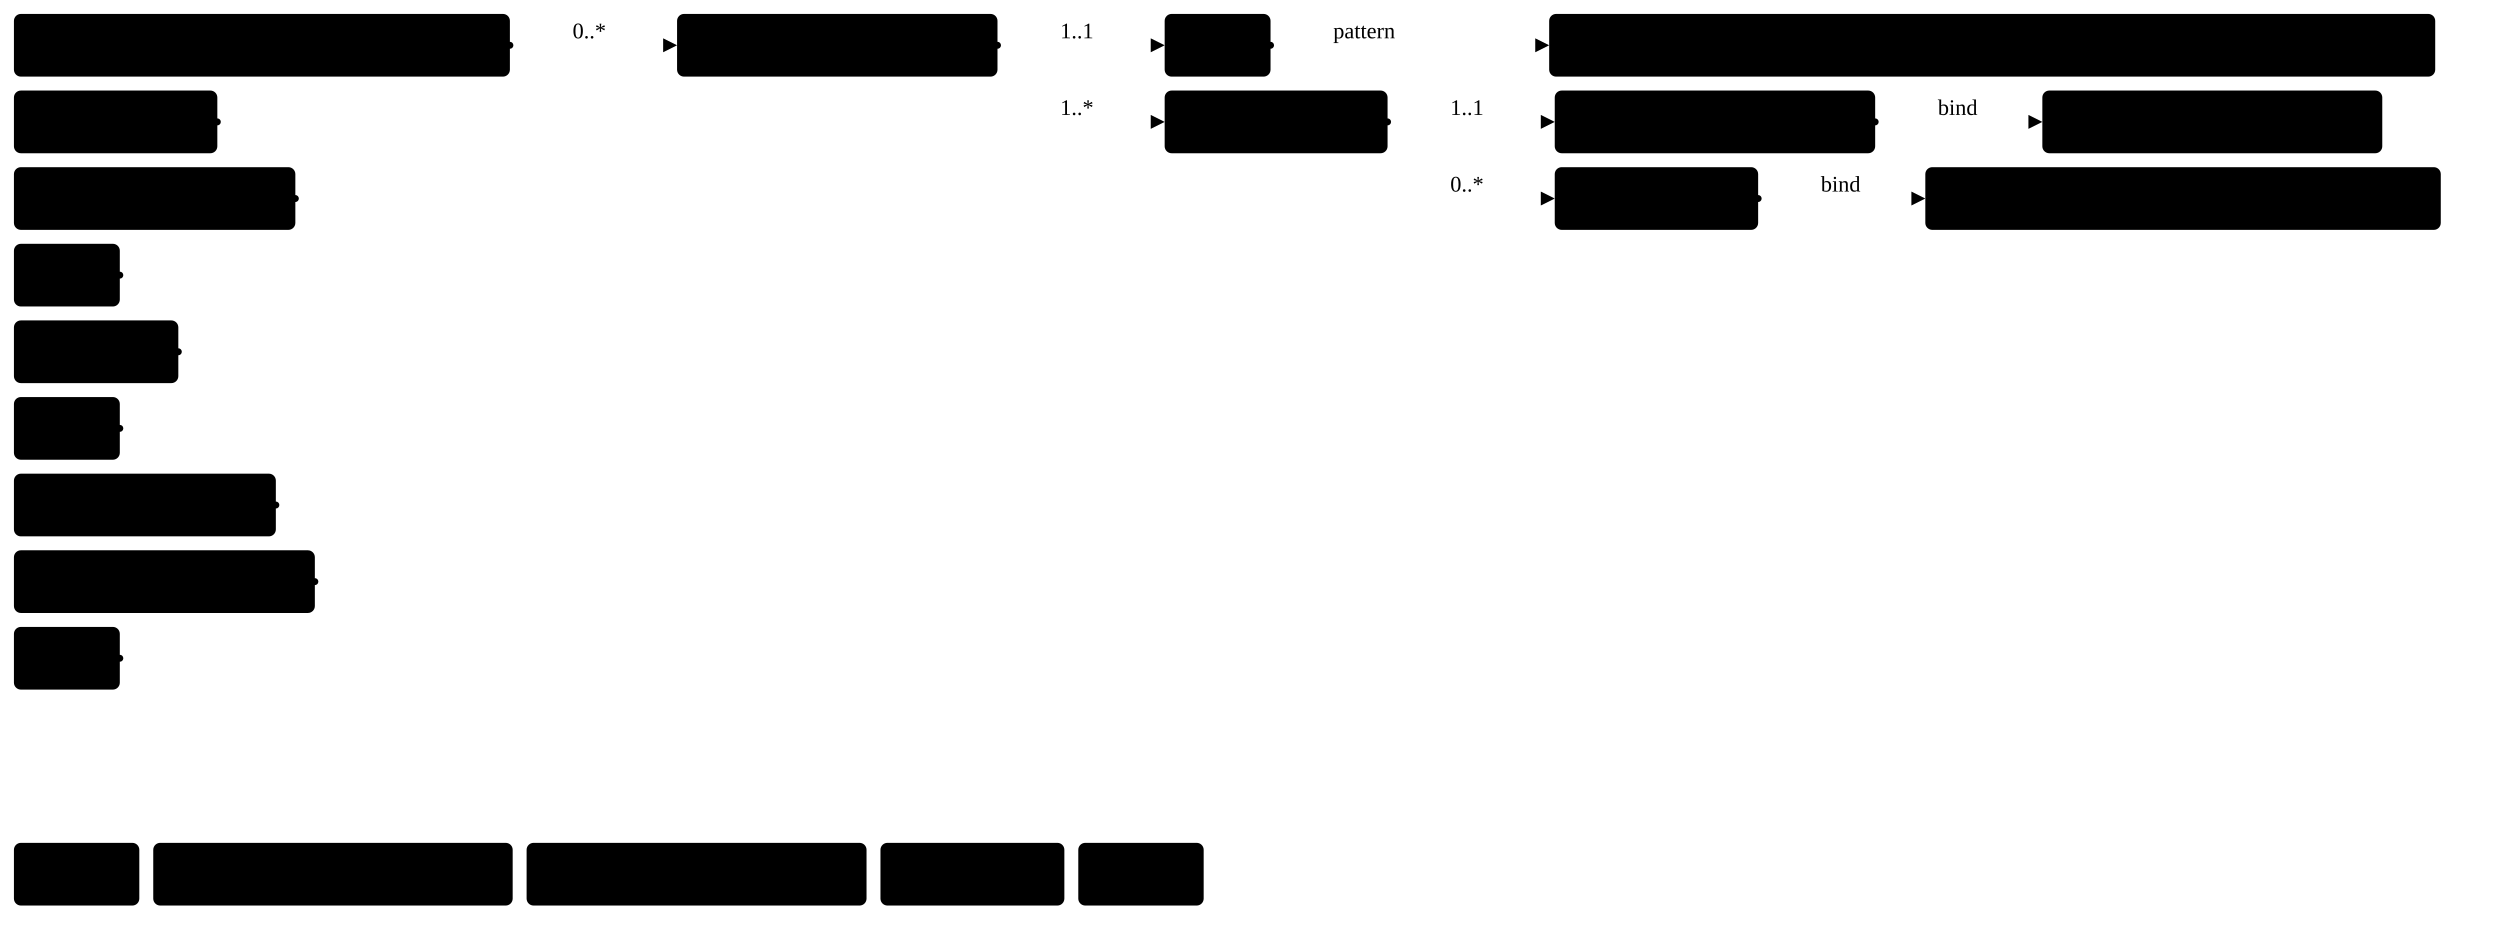
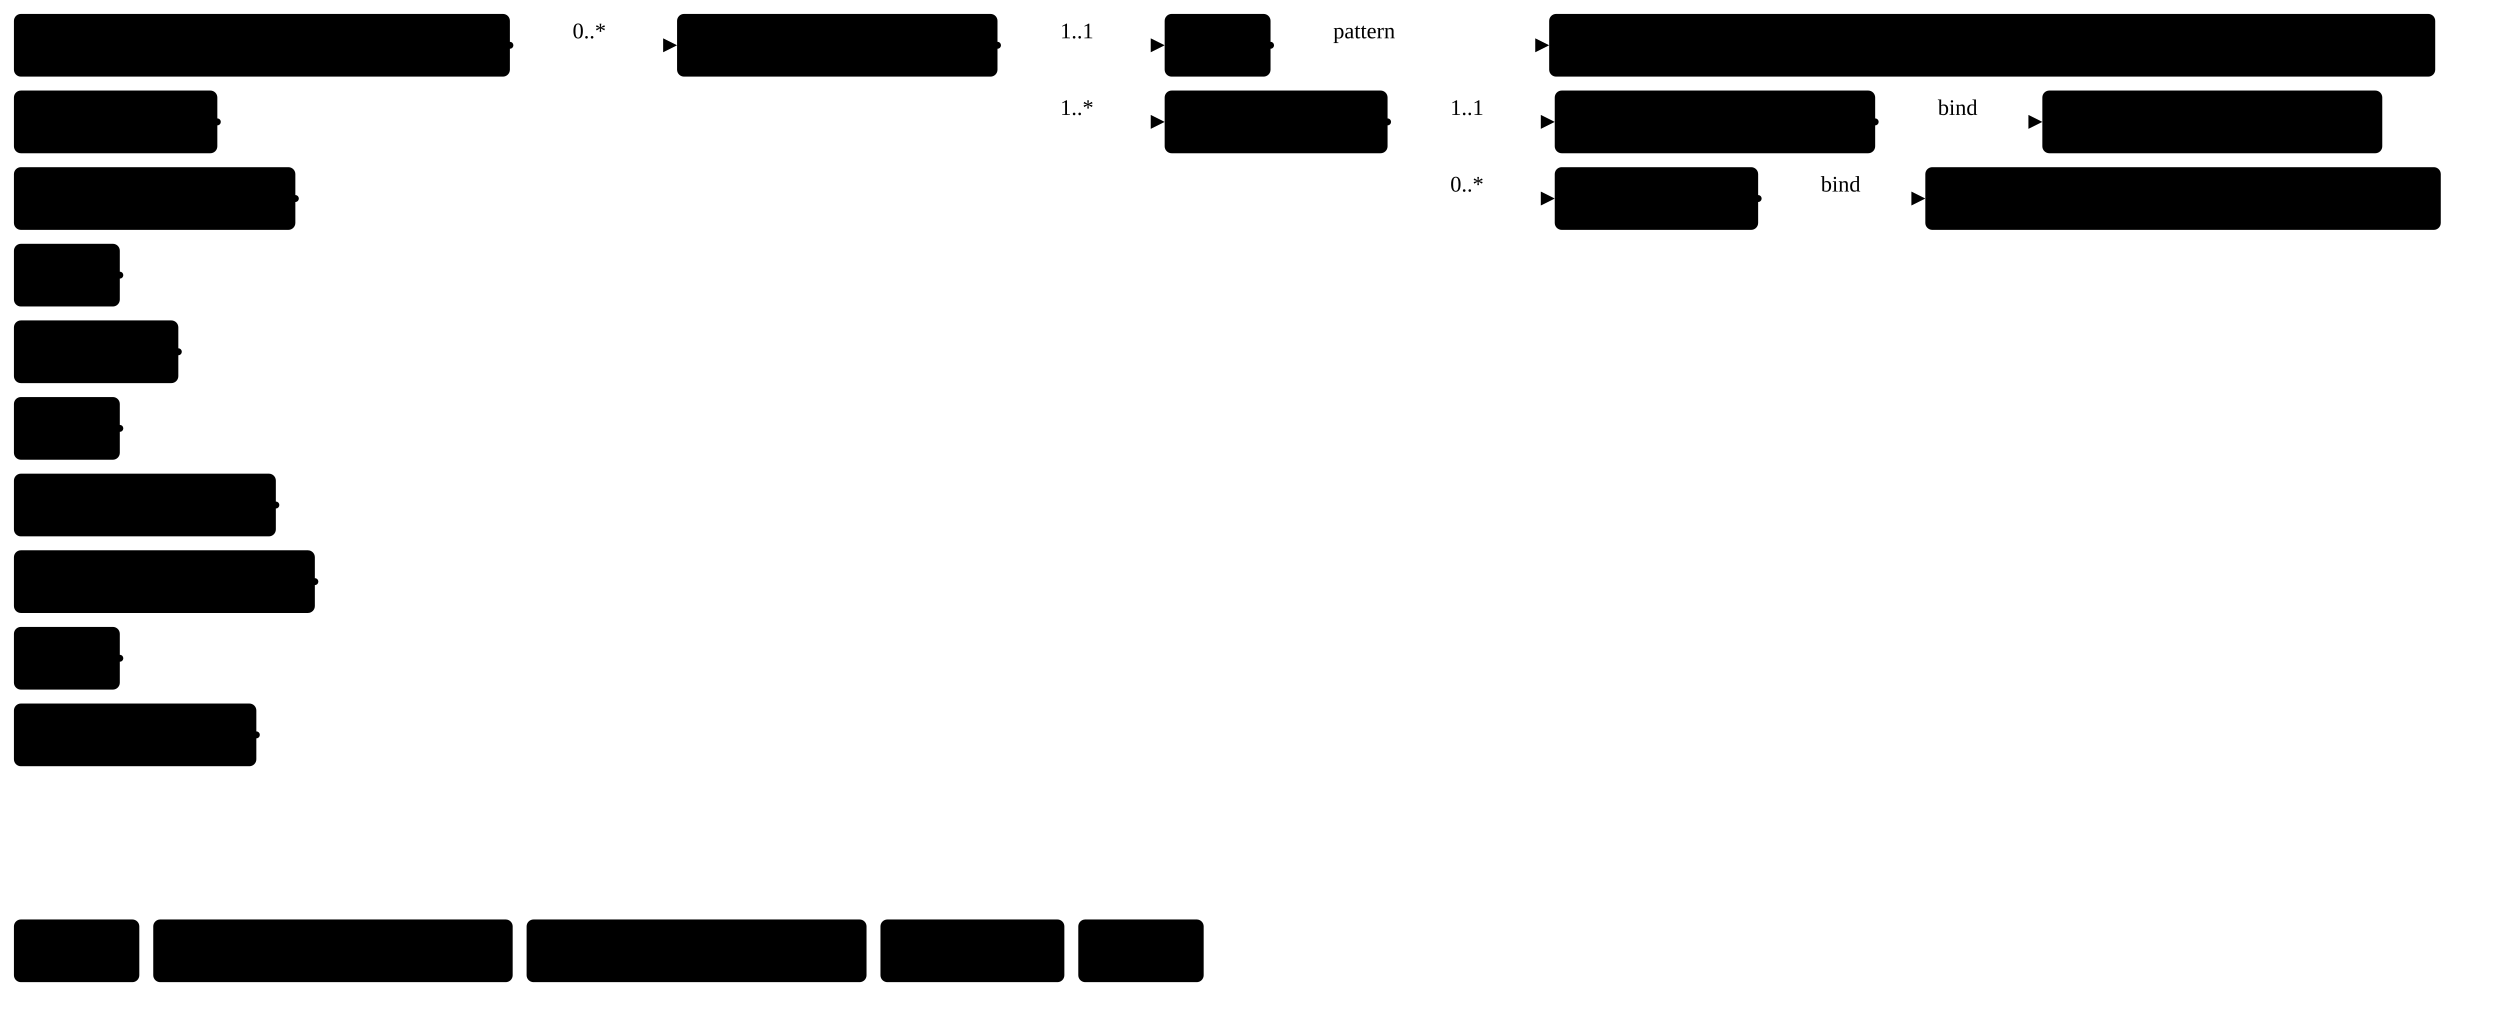
- <svg xmlns="http://www.w3.org/2000/svg" version="1.1" width="1345.88" height="502.5">
+ <svg xmlns="http://www.w3.org/2000/svg" version="1.1" width="1345.88" height="543.75">
  <defs>
    <marker id="arrowStart" markerWidth="3.75" markerHeight="3.75" markerUnits="px" refX="1.88" refY="1.88">
      <circle class="connector" cx="1.88" cy="1.88" r="1.88" />
    </marker>
    <marker id="arrowEnd" markerWidth="7.5" markerHeight="7.5" markerUnits="px" refX="7.5" refY="3.75">
      <polygon class="connector" points="0 0 7.5 3.75 0 7.5" />
    </marker>
  </defs>
  <g>
    <g transform="translate(7.5 7.5)">
      <a href="StructureDefinition-AbnormalityArchitecturalDistortion.html" target="_top">
        <rect class="profile" x="0" y="0" width="267" height="33.75" rx="3.75" ry="3.75" />
      </a>
      <a href="StructureDefinition-AbnormalityArchitecturalDistortion.html" target="_top">
        <text x="133.5" y="22.5" text-anchor="middle" class="profile">Architectural Distortion</text>
      </a>
    </g>
    <g transform="translate(7.5 48.75)">
      <a href="StructureDefinition-AbnormalityAsymmetry.html" target="_top">
        <rect class="profile" x="0" y="0" width="109.5" height="33.75" rx="3.75" ry="3.75" />
      </a>
      <a href="StructureDefinition-AbnormalityAsymmetry.html" target="_top">
        <text x="54.75" y="22.5" text-anchor="middle" class="profile">Asymmetry</text>
      </a>
    </g>
    <g transform="translate(7.5 90)">
      <a href="StructureDefinition-AbnormalityCalcification.html" target="_top">
        <rect class="profile" x="0" y="0" width="151.5" height="33.75" rx="3.75" ry="3.75" />
      </a>
      <a href="StructureDefinition-AbnormalityCalcification.html" target="_top">
        <text x="75.75" y="22.5" text-anchor="middle" class="profile">Calcification</text>
      </a>
    </g>
    <g transform="translate(7.5 131.25)">
      <a href="StructureDefinition-AbnormalityCyst.html" target="_top">
        <rect class="profile" x="0" y="0" width="57" height="33.75" rx="3.75" ry="3.75" />
      </a>
      <a href="StructureDefinition-AbnormalityCyst.html" target="_top">
        <text x="28.5" y="22.5" text-anchor="middle" class="profile">Cyst</text>
      </a>
    </g>
    <g transform="translate(7.5 172.5)">
      <a href="StructureDefinition-AbnormalityDensity.html" target="_top">
        <rect class="profile" x="0" y="0" width="88.5" height="33.75" rx="3.75" ry="3.75" />
      </a>
      <a href="StructureDefinition-AbnormalityDensity.html" target="_top">
        <text x="44.25" y="22.5" text-anchor="middle" class="profile">Density</text>
      </a>
    </g>
    <g transform="translate(7.5 213.75)">
      <a href="StructureDefinition-AbnormalityDuct.html" target="_top">
        <rect class="profile" x="0" y="0" width="57" height="33.75" rx="3.75" ry="3.75" />
      </a>
      <a href="StructureDefinition-AbnormalityDuct.html" target="_top">
        <text x="28.5" y="22.5" text-anchor="middle" class="profile">Duct</text>
      </a>
    </g>
    <g transform="translate(7.5 255)">
      <a href="StructureDefinition-AbnormalityFatNecrosis.html" target="_top">
        <rect class="profile" x="0" y="0" width="141" height="33.75" rx="3.75" ry="3.75" />
      </a>
      <a href="StructureDefinition-AbnormalityFatNecrosis.html" target="_top">
        <text x="70.5" y="22.5" text-anchor="middle" class="profile">Fat Necrosis</text>
      </a>
    </g>
    <g transform="translate(7.5 296.25)">
      <a href="StructureDefinition-AbnormalityForeignObject.html" target="_top">
        <rect class="profile" x="0" y="0" width="162" height="33.75" rx="3.75" ry="3.75" />
      </a>
      <a href="StructureDefinition-AbnormalityForeignObject.html" target="_top">
        <text x="81" y="22.5" text-anchor="middle" class="profile">Foreign Object</text>
      </a>
    </g>
    <g transform="translate(7.5 337.5)">
      <a href="StructureDefinition-AbnormalityMass.html" target="_top">
        <rect class="profile" x="0" y="0" width="57" height="33.75" rx="3.75" ry="3.75" />
      </a>
      <a href="StructureDefinition-AbnormalityMass.html" target="_top">
        <text x="28.5" y="22.5" text-anchor="middle" class="profile">Mass</text>
+       </a>
+     </g>
+     <g transform="translate(7.5 378.75)">
+       <a href="StructureDefinition-AbnormalitySkinLesion.html" target="_top">
+         <rect class="profile" x="0" y="0" width="130.5" height="33.75" rx="3.75" ry="3.75" />
+       </a>
+       <a href="StructureDefinition-AbnormalitySkinLesion.html" target="_top">
+         <text x="65.25" y="22.5" text-anchor="middle" class="profile">Skin Lesion</text>
      </a>
    </g>
    <line class="connector" marker-end="url(#arrowEnd)" x1="304.5" y1="24.38" x2="364.5" y2="24.38" />
    <text x="308.25" y="20.62" text-anchor="right" class="lhsText">0..*</text>
    <line class="connector" marker-start="url(#arrowStart)" x1="274.5" y1="24.38" x2="304.5" y2="24.38" />
    <line class="connector" marker-start="url(#arrowStart)" x1="117" y1="65.62" x2="304.5" y2="65.62" />
    <line class="connector" marker-start="url(#arrowStart)" x1="159" y1="106.88" x2="304.5" y2="106.88" />
    <line class="connector" marker-start="url(#arrowStart)" x1="64.5" y1="148.12" x2="304.5" y2="148.12" />
    <line class="connector" marker-start="url(#arrowStart)" x1="96" y1="189.38" x2="304.5" y2="189.38" />
    <line class="connector" marker-start="url(#arrowStart)" x1="64.5" y1="230.62" x2="304.5" y2="230.62" />
    <line class="connector" marker-start="url(#arrowStart)" x1="148.5" y1="271.88" x2="304.5" y2="271.88" />
    <line class="connector" marker-start="url(#arrowStart)" x1="169.5" y1="313.12" x2="304.5" y2="313.12" />
    <line class="connector" marker-start="url(#arrowStart)" x1="64.5" y1="354.38" x2="304.5" y2="354.38" />
-     <line class="connector" x1="304.5" y1="24.38" x2="304.5" y2="354.38" />
+     <line class="connector" marker-start="url(#arrowStart)" x1="138" y1="395.62" x2="304.5" y2="395.62" />
+     <line class="connector" x1="304.5" y1="24.38" x2="304.5" y2="395.62" />
  </g>
  <g>
    <g transform="translate(364.5 7.5)">
      <a href="StructureDefinition-ConsistentWith.html" target="_top">
        <rect class="focus" x="0" y="0" width="172.5" height="33.75" rx="3.75" ry="3.75" />
      </a>
      <a href="StructureDefinition-ConsistentWith.html" target="_top">
        <text x="86.25" y="22.5" text-anchor="middle" class="focus">Consistent With</text>
      </a>
    </g>
    <line class="connector" marker-end="url(#arrowEnd)" x1="567" y1="24.38" x2="627" y2="24.38" />
    <text x="570.75" y="20.62" text-anchor="right" class="lhsText">1..1</text>
    <line class="connector" marker-end="url(#arrowEnd)" x1="567" y1="65.62" x2="627" y2="65.62" />
    <text x="570.75" y="61.88" text-anchor="right" class="lhsText">1..*</text>
    <line class="connector" marker-start="url(#arrowStart)" x1="537" y1="24.38" x2="567" y2="24.38" />
    <line class="connector" x1="567" y1="24.38" x2="567" y2="65.62" />
  </g>
  <g>
    <g transform="translate(627 7.5)">
      <a href="StructureDefinition-ConsistentWith-definitions.html#Observation.code" target="_top">
        <rect class="element" x="0" y="0" width="57" height="33.75" rx="3.75" ry="3.75" />
      </a>
      <a href="StructureDefinition-ConsistentWith-definitions.html#Observation.code" target="_top">
        <text x="28.5" y="22.5" text-anchor="middle" class="element">Code</text>
      </a>
    </g>
    <line class="connector" marker-end="url(#arrowEnd)" x1="714" y1="24.38" x2="834" y2="24.38" />
    <text x="717.75" y="20.62" text-anchor="right" class="lhsText">pattern </text>
    <line class="connector" marker-start="url(#arrowStart)" x1="684" y1="24.38" x2="714" y2="24.38" />
    <line class="connector" x1="714" y1="24.38" x2="714" y2="24.38" />
  </g>
  <g>
    <g transform="translate(834 7.5)">
      <a href="http://hl7.org/fhir/us/breast-radiology/CodeSystem/ObservationCodesCS" target="_top">
        <rect class="value" x="0" y="0" width="477" height="33.75" rx="3.75" ry="3.75" />
      </a>
      <a href="http://hl7.org/fhir/us/breast-radiology/CodeSystem/ObservationCodesCS" target="_top">
        <text x="238.5" y="22.5" text-anchor="middle" class="value">ObservationCodesCS#consistentWithObservation</text>
      </a>
    </g>
  </g>
  <g>
    <g transform="translate(627 48.75)">
      <a href="StructureDefinition-ConsistentWith-definitions.html#Observation.component" target="_top">
        <rect class="element" x="0" y="0" width="120" height="33.75" rx="3.75" ry="3.75" />
      </a>
      <a href="StructureDefinition-ConsistentWith-definitions.html#Observation.component" target="_top">
        <text x="60" y="22.5" text-anchor="middle" class="element">Components</text>
      </a>
    </g>
    <line class="connector" marker-end="url(#arrowEnd)" x1="777" y1="65.62" x2="837" y2="65.62" />
    <text x="780.75" y="61.88" text-anchor="right" class="lhsText">1..1</text>
    <line class="connector" marker-end="url(#arrowEnd)" x1="777" y1="106.88" x2="837" y2="106.88" />
    <text x="780.75" y="103.12" text-anchor="right" class="lhsText">0..*</text>
    <line class="connector" marker-start="url(#arrowStart)" x1="747" y1="65.62" x2="777" y2="65.62" />
    <line class="connector" x1="777" y1="65.62" x2="777" y2="106.88" />
  </g>
  <g>
    <g transform="translate(837 48.75)">
      <a href="StructureDefinition-ConsistentWith-definitions.html#Observation.component:consistentWith" target="_top">
        <rect class="element" x="0" y="0" width="172.5" height="33.75" rx="3.75" ry="3.75" />
      </a>
      <a href="StructureDefinition-ConsistentWith-definitions.html#Observation.component:consistentWith" target="_top">
        <text x="86.25" y="22.5" text-anchor="middle" class="element">Consistent With</text>
      </a>
    </g>
    <line class="connector" marker-end="url(#arrowEnd)" x1="1039.5" y1="65.62" x2="1099.5" y2="65.62" />
    <text x="1043.25" y="61.88" text-anchor="right" class="lhsText">bind</text>
    <line class="connector" marker-start="url(#arrowStart)" x1="1009.5" y1="65.62" x2="1039.5" y2="65.62" />
    <line class="connector" x1="1039.5" y1="65.62" x2="1039.5" y2="65.62" />
  </g>
  <g>
    <g transform="translate(1099.5 48.75)">
      <a href="ValueSet-ConsistentWithVS.html" target="_top">
        <rect class="valueSet" x="0" y="0" width="183" height="33.75" rx="3.75" ry="3.75" />
      </a>
      <a href="ValueSet-ConsistentWithVS.html" target="_top">
        <text x="91.5" y="22.5" text-anchor="middle" class="valueSet">ConsistentWithVS</text>
      </a>
    </g>
  </g>
  <g>
    <g transform="translate(837 90)">
      <a href="StructureDefinition-ConsistentWith-definitions.html#Observation.component:qualifier" target="_top">
        <rect class="element" x="0" y="0" width="109.5" height="33.75" rx="3.75" ry="3.75" />
      </a>
      <a href="StructureDefinition-ConsistentWith-definitions.html#Observation.component:qualifier" target="_top">
        <text x="54.75" y="22.5" text-anchor="middle" class="element">Qualifier</text>
      </a>
    </g>
    <line class="connector" marker-end="url(#arrowEnd)" x1="976.5" y1="106.88" x2="1036.5" y2="106.88" />
    <text x="980.25" y="103.12" text-anchor="right" class="lhsText">bind</text>
    <line class="connector" marker-start="url(#arrowStart)" x1="946.5" y1="106.88" x2="976.5" y2="106.88" />
    <line class="connector" x1="976.5" y1="106.88" x2="976.5" y2="106.88" />
  </g>
  <g>
    <g transform="translate(1036.5 90)">
      <a href="ValueSet-ConsistentWithQualifierVS.html" target="_top">
        <rect class="valueSet" x="0" y="0" width="277.5" height="33.75" rx="3.75" ry="3.75" />
      </a>
      <a href="ValueSet-ConsistentWithQualifierVS.html" target="_top">
        <text x="138.75" y="22.5" text-anchor="middle" class="valueSet">ConsistentWithQualifierVS</text>
      </a>
    </g>
  </g>
  <g>
-     <g transform="translate(7.5 453.75)">
+     <g transform="translate(7.5 495)">
      <rect class="focus" x="0" y="0" width="67.5" height="33.75" rx="3.75" ry="3.75" />
      <text x="33.75" y="22.5" text-anchor="middle" class="focus">Focus</text>
    </g>
-     <g transform="translate(82.5 453.75)">
+     <g transform="translate(82.5 495)">
      <rect class="profile" x="0" y="0" width="193.5" height="33.75" rx="3.75" ry="3.75" />
      <text x="96.75" y="22.5" text-anchor="middle" class="profile">Profiled Resource</text>
    </g>
-     <g transform="translate(283.5 453.75)">
+     <g transform="translate(283.5 495)">
      <rect class="element" x="0" y="0" width="183" height="33.75" rx="3.75" ry="3.75" />
      <text x="91.5" y="22.5" text-anchor="middle" class="element">Resource Element</text>
    </g>
-     <g transform="translate(474 453.75)">
+     <g transform="translate(474 495)">
      <rect class="valueSet" x="0" y="0" width="99" height="33.75" rx="3.75" ry="3.75" />
      <text x="49.5" y="22.5" text-anchor="middle" class="valueSet">ValueSet</text>
    </g>
-     <g transform="translate(580.5 453.75)">
+     <g transform="translate(580.5 495)">
      <rect class="value" x="0" y="0" width="67.5" height="33.75" rx="3.75" ry="3.75" />
      <text x="33.75" y="22.5" text-anchor="middle" class="value">Value</text>
    </g>
  </g>
</svg>
